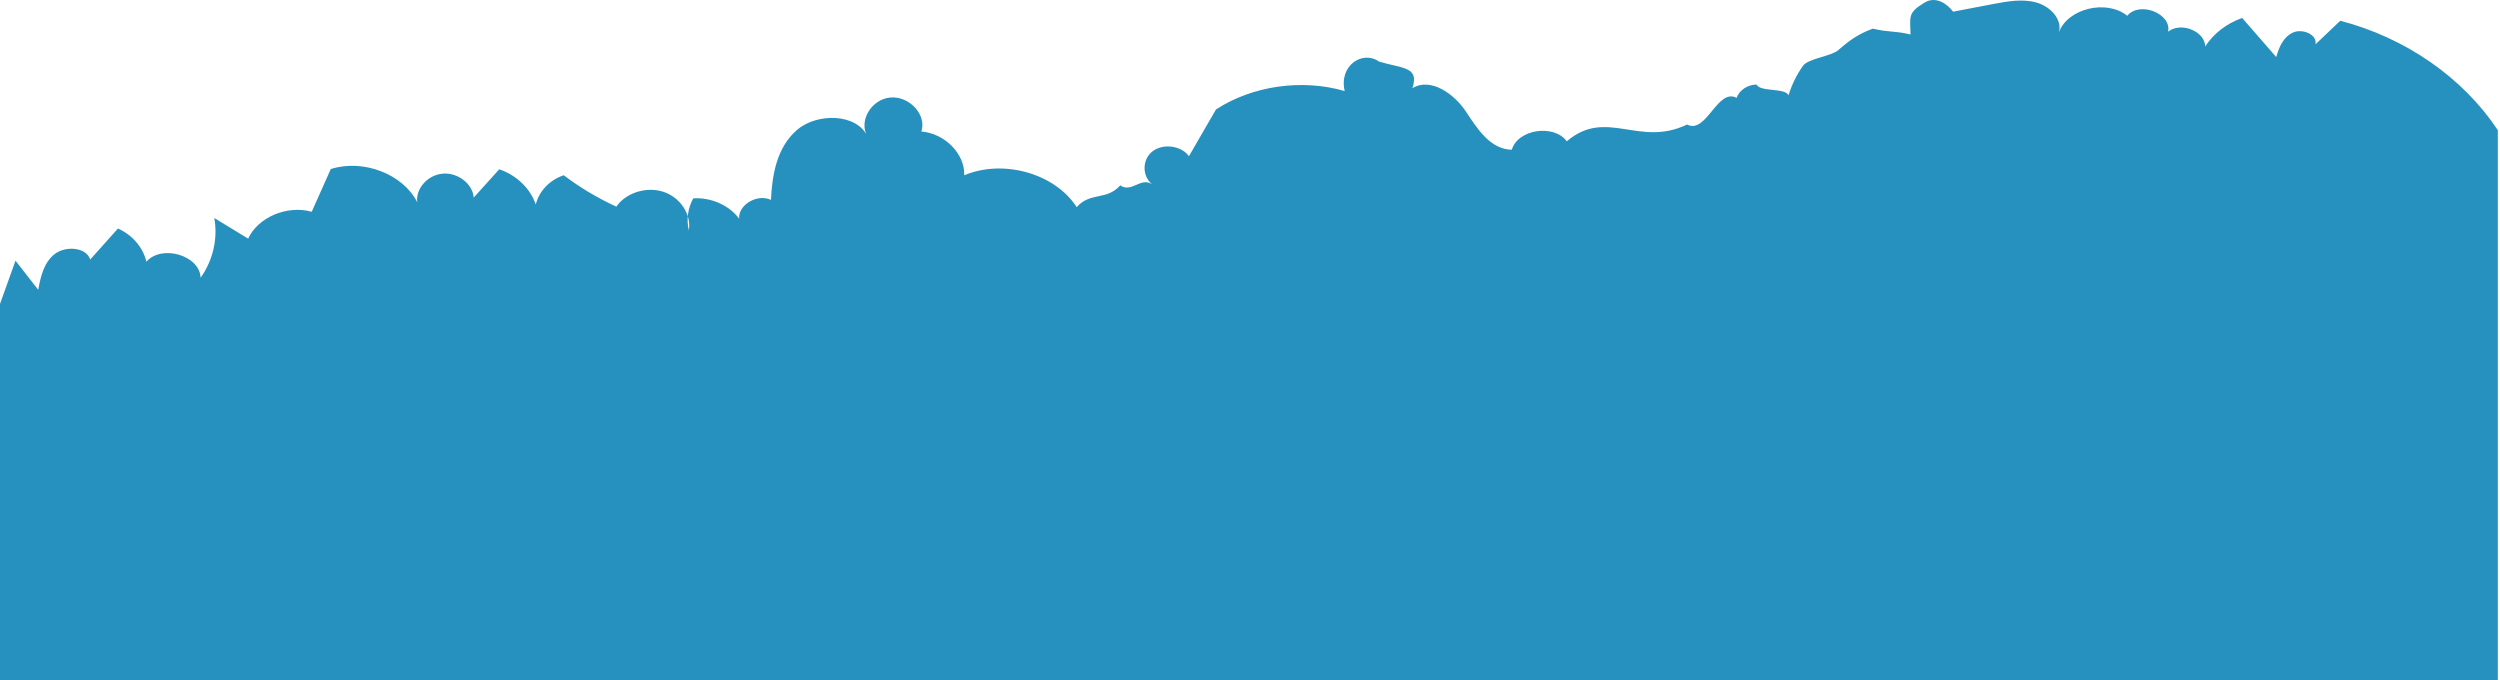
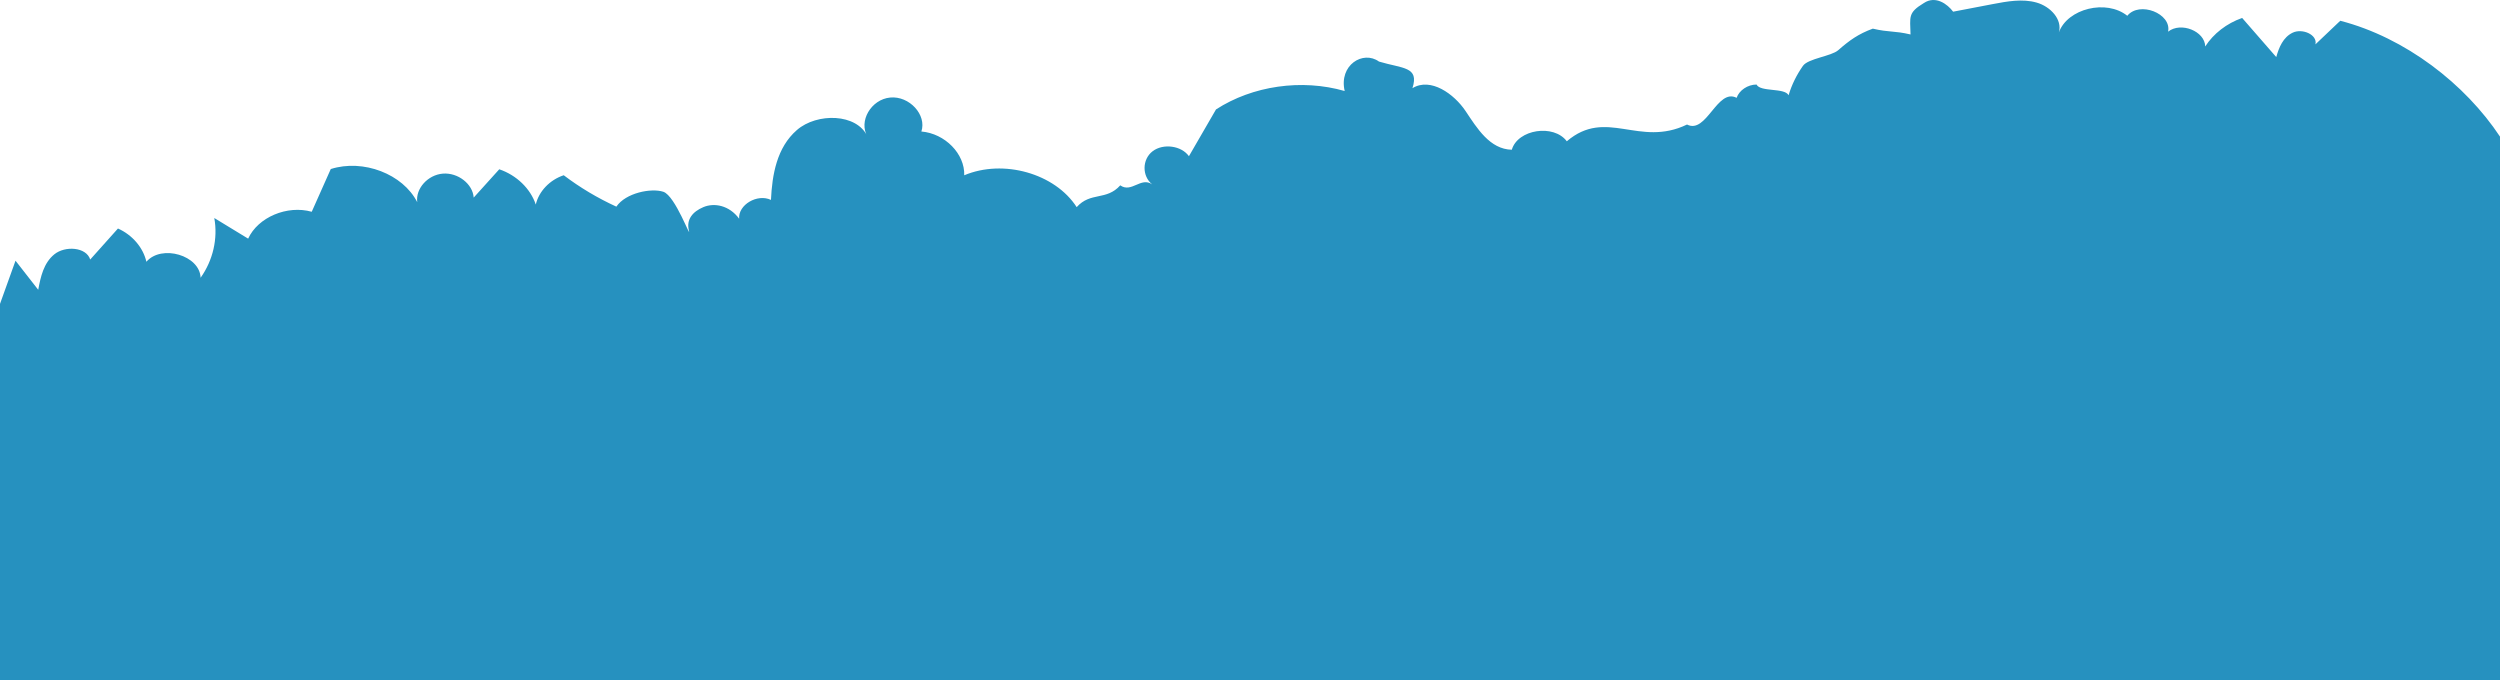
<svg xmlns="http://www.w3.org/2000/svg" width="375" height="102" viewBox="0 0 375 102">
-   <path fill="#2691BF" fill-rule="evenodd" d="M374.675,19.531 C369.452,11.643 360.823,5.649 351.039,3.114 C349.796,4.294 348.555,5.474 347.314,6.654 C347.652,5.211 345.359,4.214 343.911,4.898 C342.463,5.582 341.834,7.13 341.439,8.563 C339.733,6.606 338.028,4.65 336.323,2.693 C334.014,3.501 332.025,5.036 330.783,6.97 C330.741,4.673 327.12,3.23 325.214,4.752 C325.775,2.027 320.904,0.129 319.094,2.367 C315.955,-0.146 310.144,1.268 308.828,4.864 C309.391,2.935 307.577,0.968 305.467,0.379 C303.357,-0.212 301.081,0.199 298.92,0.613 C296.936,0.993 294.952,1.374 292.968,1.753 C292.146,0.64 290.353,-0.722 288.59,0.45 C286.144,1.92 286.524,2.517 286.579,5.17 C284.043,4.577 283.458,4.891 280.923,4.297 C278.766,5.083 277.404,6.06 275.739,7.525 C274.697,8.442 271.217,8.77 270.44,9.88 C269.485,11.242 268.752,12.729 268.288,14.287 C267.714,13.132 264.054,13.835 263.48,12.68 C262.156,12.689 260.89,13.534 260.493,14.674 C257.577,13.169 255.969,20.185 253.054,18.679 C245.857,22.159 240.954,16.129 235.022,21.193 C233.063,18.563 227.657,19.393 226.772,22.461 C223.467,22.396 221.543,19.209 219.833,16.654 C218.122,14.1 214.6,11.551 211.866,13.228 C212.911,9.967 210.416,10.309 206.849,9.235 C204.454,7.505 200.8,9.768 201.703,13.654 C195.266,11.798 187.884,12.855 182.398,16.418 C181.045,18.757 179.692,21.095 178.339,23.433 C177.224,21.846 174.476,21.47 172.891,22.688 C171.305,23.906 171.276,26.416 172.834,27.663 C171.136,26.465 169.735,29 168.038,27.802 C165.958,30.136 163.582,28.737 161.502,31.071 C158.256,26.018 150.495,23.82 144.635,26.293 C144.741,23.077 141.754,20.026 138.206,19.726 C139.036,17.23 136.4,14.358 133.53,14.63 C130.659,14.903 128.743,18.207 130.13,20.493 C128.549,16.993 122.55,16.884 119.534,19.505 C116.517,22.125 115.819,26.211 115.645,29.987 C113.598,29.011 110.701,30.724 110.872,32.808 C109.391,30.794 106.666,29.583 103.994,29.751 C103.175,31.219 102.936,32.944 103.329,34.549 C103.72,32.143 102.03,29.593 99.497,28.766 C96.965,27.939 93.859,28.923 92.454,30.998 C89.634,29.707 86.979,28.123 84.559,26.286 C82.461,26.984 80.82,28.706 80.368,30.683 C79.568,28.289 77.482,26.274 74.889,25.392 C73.61,26.808 72.331,28.224 71.053,29.64 C70.919,27.595 68.688,25.861 66.428,26.044 C64.167,26.228 62.315,28.293 62.586,30.328 C60.44,26.096 54.478,23.81 49.616,25.355 C48.664,27.491 47.712,29.628 46.76,31.764 C43.082,30.729 38.696,32.582 37.222,35.796 C35.529,34.765 33.836,33.733 32.144,32.702 C32.702,35.781 31.955,39.039 30.089,41.665 C29.988,38.31 24.236,36.611 21.958,39.263 C21.473,37.133 19.854,35.239 17.695,34.276 C16.308,35.827 14.921,37.378 13.533,38.929 C12.939,37.045 9.772,36.836 8.156,38.144 C6.54,39.451 6.091,41.539 5.734,43.47 L2.327,39.105 C1.551,41.265 0.775,43.423 0,45.583 L0,102 L374.675,102 L374.675,19.531 Z" />
+   <path fill="#2691BF" fill-rule="evenodd" d="M375,20.493 C369.777,12.605 360.823,5.649 351.039,3.114 C349.796,4.294 348.555,5.474 347.314,6.654 C347.652,5.211 345.359,4.214 343.911,4.898 C342.463,5.582 341.834,7.13 341.439,8.563 C339.733,6.606 338.028,4.65 336.323,2.693 C334.014,3.501 332.025,5.036 330.783,6.97 C330.741,4.673 327.12,3.23 325.214,4.752 C325.775,2.027 320.904,0.129 319.094,2.367 C315.955,-0.146 310.144,1.268 308.828,4.864 C309.391,2.935 307.577,0.968 305.467,0.379 C303.357,-0.212 301.081,0.199 298.92,0.613 C296.936,0.993 294.952,1.374 292.968,1.753 C292.146,0.64 290.353,-0.722 288.59,0.45 C286.144,1.92 286.524,2.517 286.579,5.17 C284.043,4.577 283.458,4.891 280.923,4.297 C278.766,5.083 277.404,6.06 275.739,7.525 C274.697,8.442 271.217,8.77 270.44,9.88 C269.485,11.242 268.752,12.729 268.288,14.287 C267.714,13.132 264.054,13.835 263.48,12.68 C262.156,12.689 260.89,13.534 260.493,14.674 C257.577,13.169 255.969,20.185 253.054,18.679 C245.857,22.159 240.954,16.129 235.022,21.193 C233.063,18.563 227.657,19.393 226.772,22.461 C223.467,22.396 221.543,19.209 219.833,16.654 C218.122,14.1 214.6,11.551 211.866,13.228 C212.911,9.967 210.416,10.309 206.849,9.235 C204.454,7.505 200.8,9.768 201.703,13.654 C195.266,11.798 187.884,12.855 182.398,16.418 C181.045,18.757 179.692,21.095 178.339,23.433 C177.224,21.846 174.476,21.47 172.891,22.688 C171.305,23.906 171.276,26.416 172.834,27.663 C171.136,26.465 169.735,29 168.038,27.802 C165.958,30.136 163.582,28.737 161.502,31.071 C158.256,26.018 150.495,23.82 144.635,26.293 C144.741,23.077 141.754,20.026 138.206,19.726 C139.036,17.23 136.4,14.358 133.53,14.63 C130.659,14.903 128.743,18.207 130.13,20.493 C128.549,16.993 122.55,16.884 119.534,19.505 C116.517,22.125 115.819,26.211 115.645,29.987 C113.598,29.011 110.701,30.724 110.872,32.808 C109.391,30.794 107.138,30.377 105.499,31.071 C103.86,31.764 102.936,32.944 103.329,34.549 C103.722,36.154 101.311,29.358 99.497,28.766 C97.684,28.174 93.859,28.923 92.454,30.998 C89.634,29.707 86.979,28.123 84.559,26.286 C82.461,26.984 80.82,28.706 80.368,30.683 C79.568,28.289 77.482,26.274 74.889,25.392 C73.61,26.808 72.331,28.224 71.053,29.64 C70.919,27.595 68.688,25.861 66.428,26.044 C64.167,26.228 62.315,28.293 62.586,30.328 C60.44,26.096 54.478,23.81 49.616,25.355 C48.664,27.491 47.712,29.628 46.76,31.764 C43.082,30.729 38.696,32.582 37.222,35.796 C35.529,34.765 33.836,33.733 32.144,32.702 C32.702,35.781 31.955,39.039 30.089,41.665 C29.988,38.31 24.236,36.611 21.958,39.263 C21.473,37.133 19.854,35.239 17.695,34.276 C16.308,35.827 14.921,37.378 13.533,38.929 C12.939,37.045 9.772,36.836 8.156,38.144 C6.54,39.451 6.091,41.539 5.734,43.47 L2.327,39.105 C1.551,41.265 0.775,43.423 0,45.583 L0,102 L375,102 L375,20.493 Z" />
</svg>
